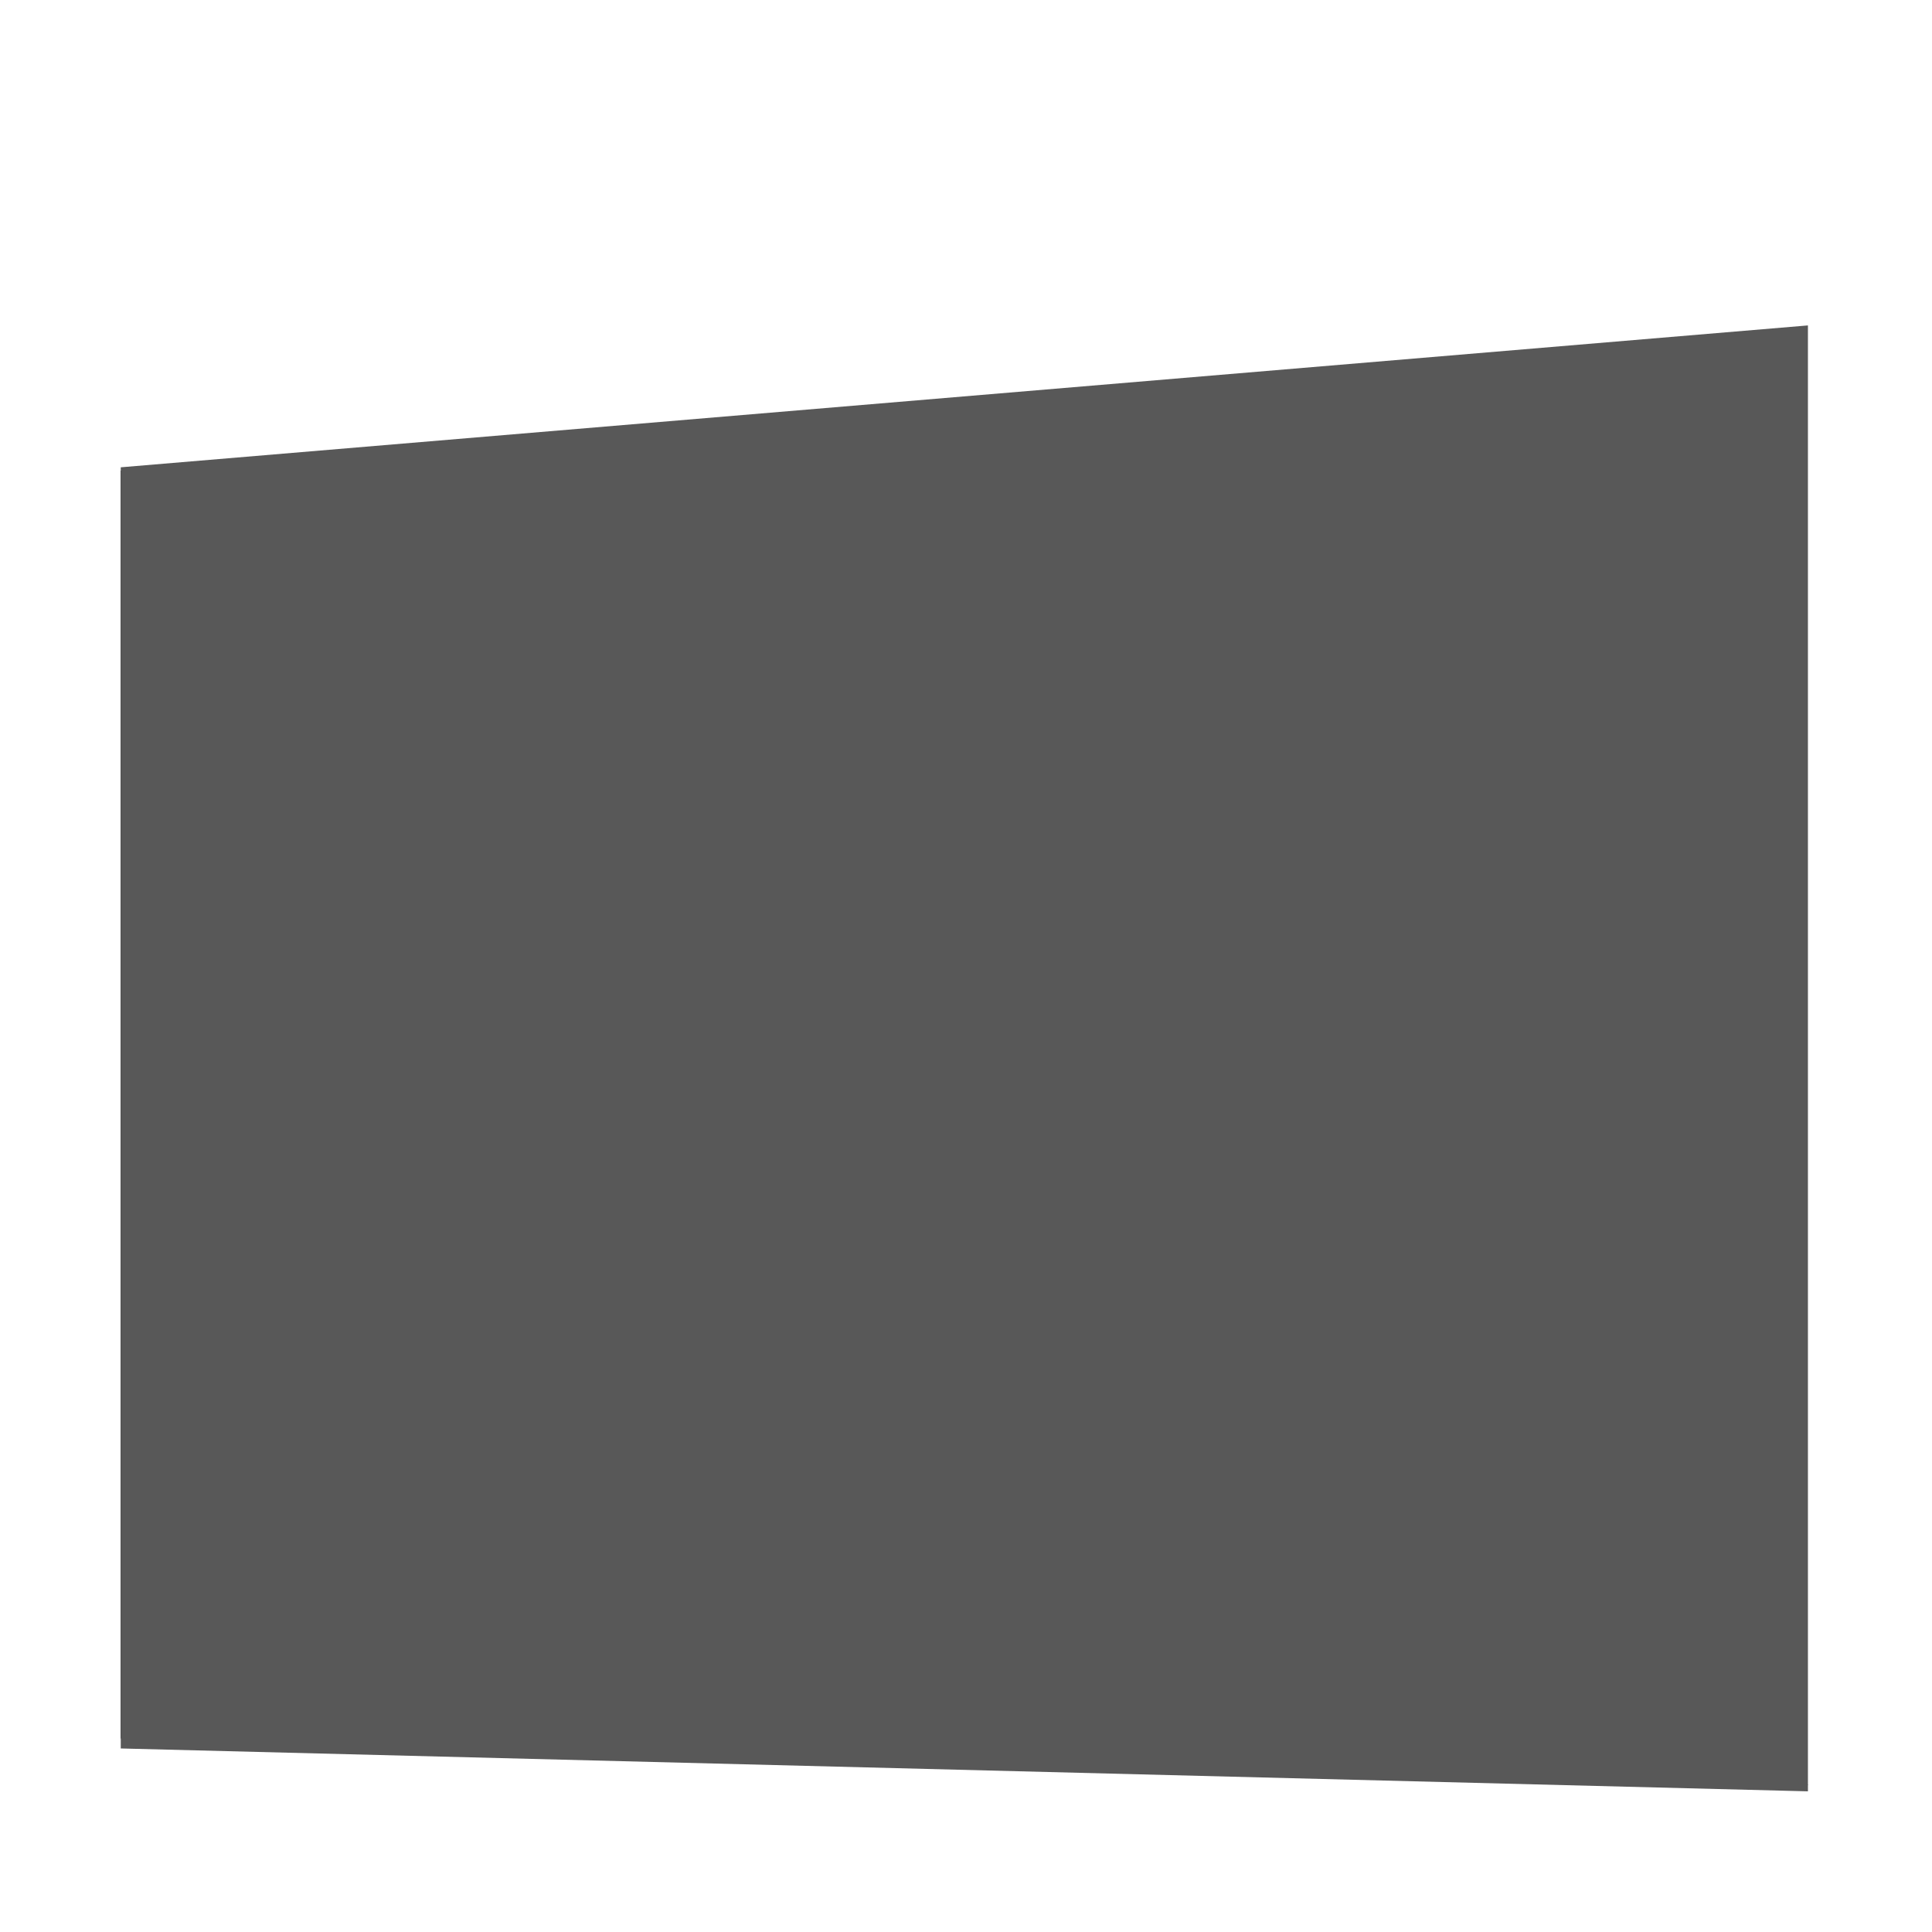
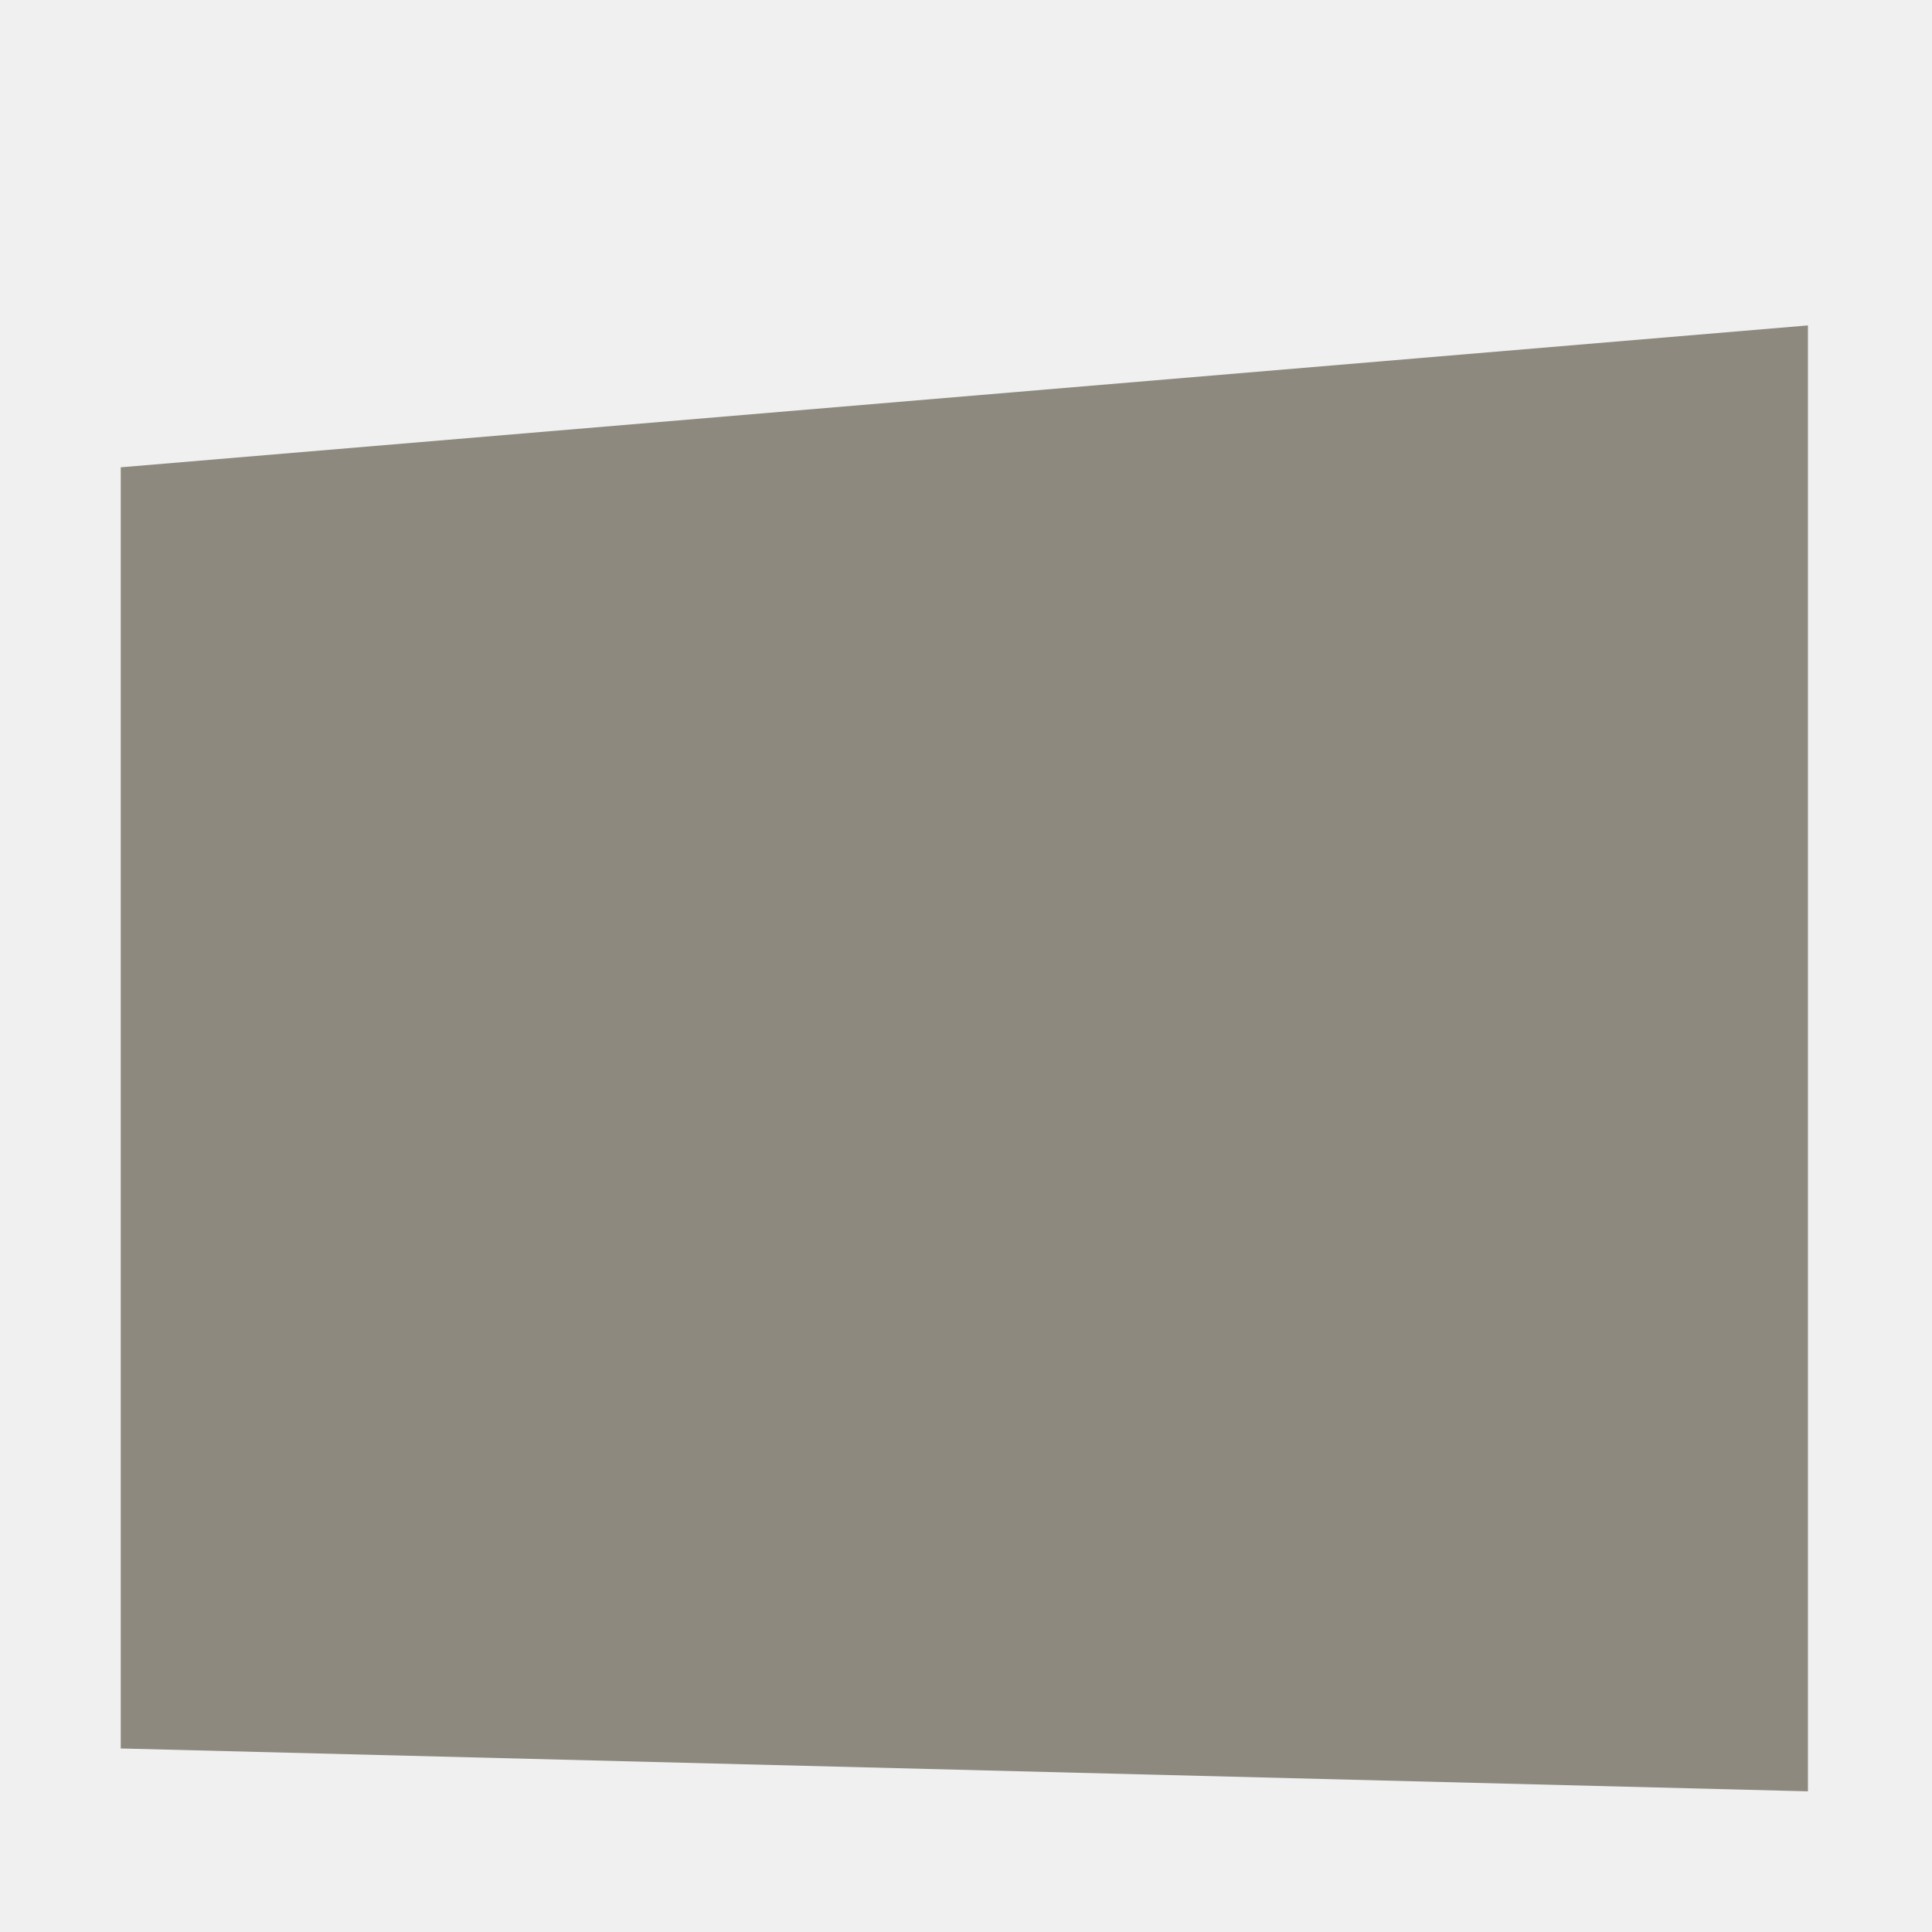
<svg xmlns="http://www.w3.org/2000/svg" viewBox="0 0 64 64" role="img" aria-label="buusdo">
-   <rect width="64" height="64" fill="#ffffff" />
-   <polygon fill="#000000" points="4,15.59 37.25,16.36 59.89,59.13 4,57.59" />
-   <polygon fill="#585858" points="4,15.48 59.89,10.78 59.89,59.34 4,57.92" />
+   <polygon fill="#f3f1ea" points="4,15.59 37.25,16.36 59.89,59.13 4,57.59" />
+   <polygon fill="#8d897f" points="4,15.48 59.89,10.78 59.89,59.34 4,57.92" />
</svg>
